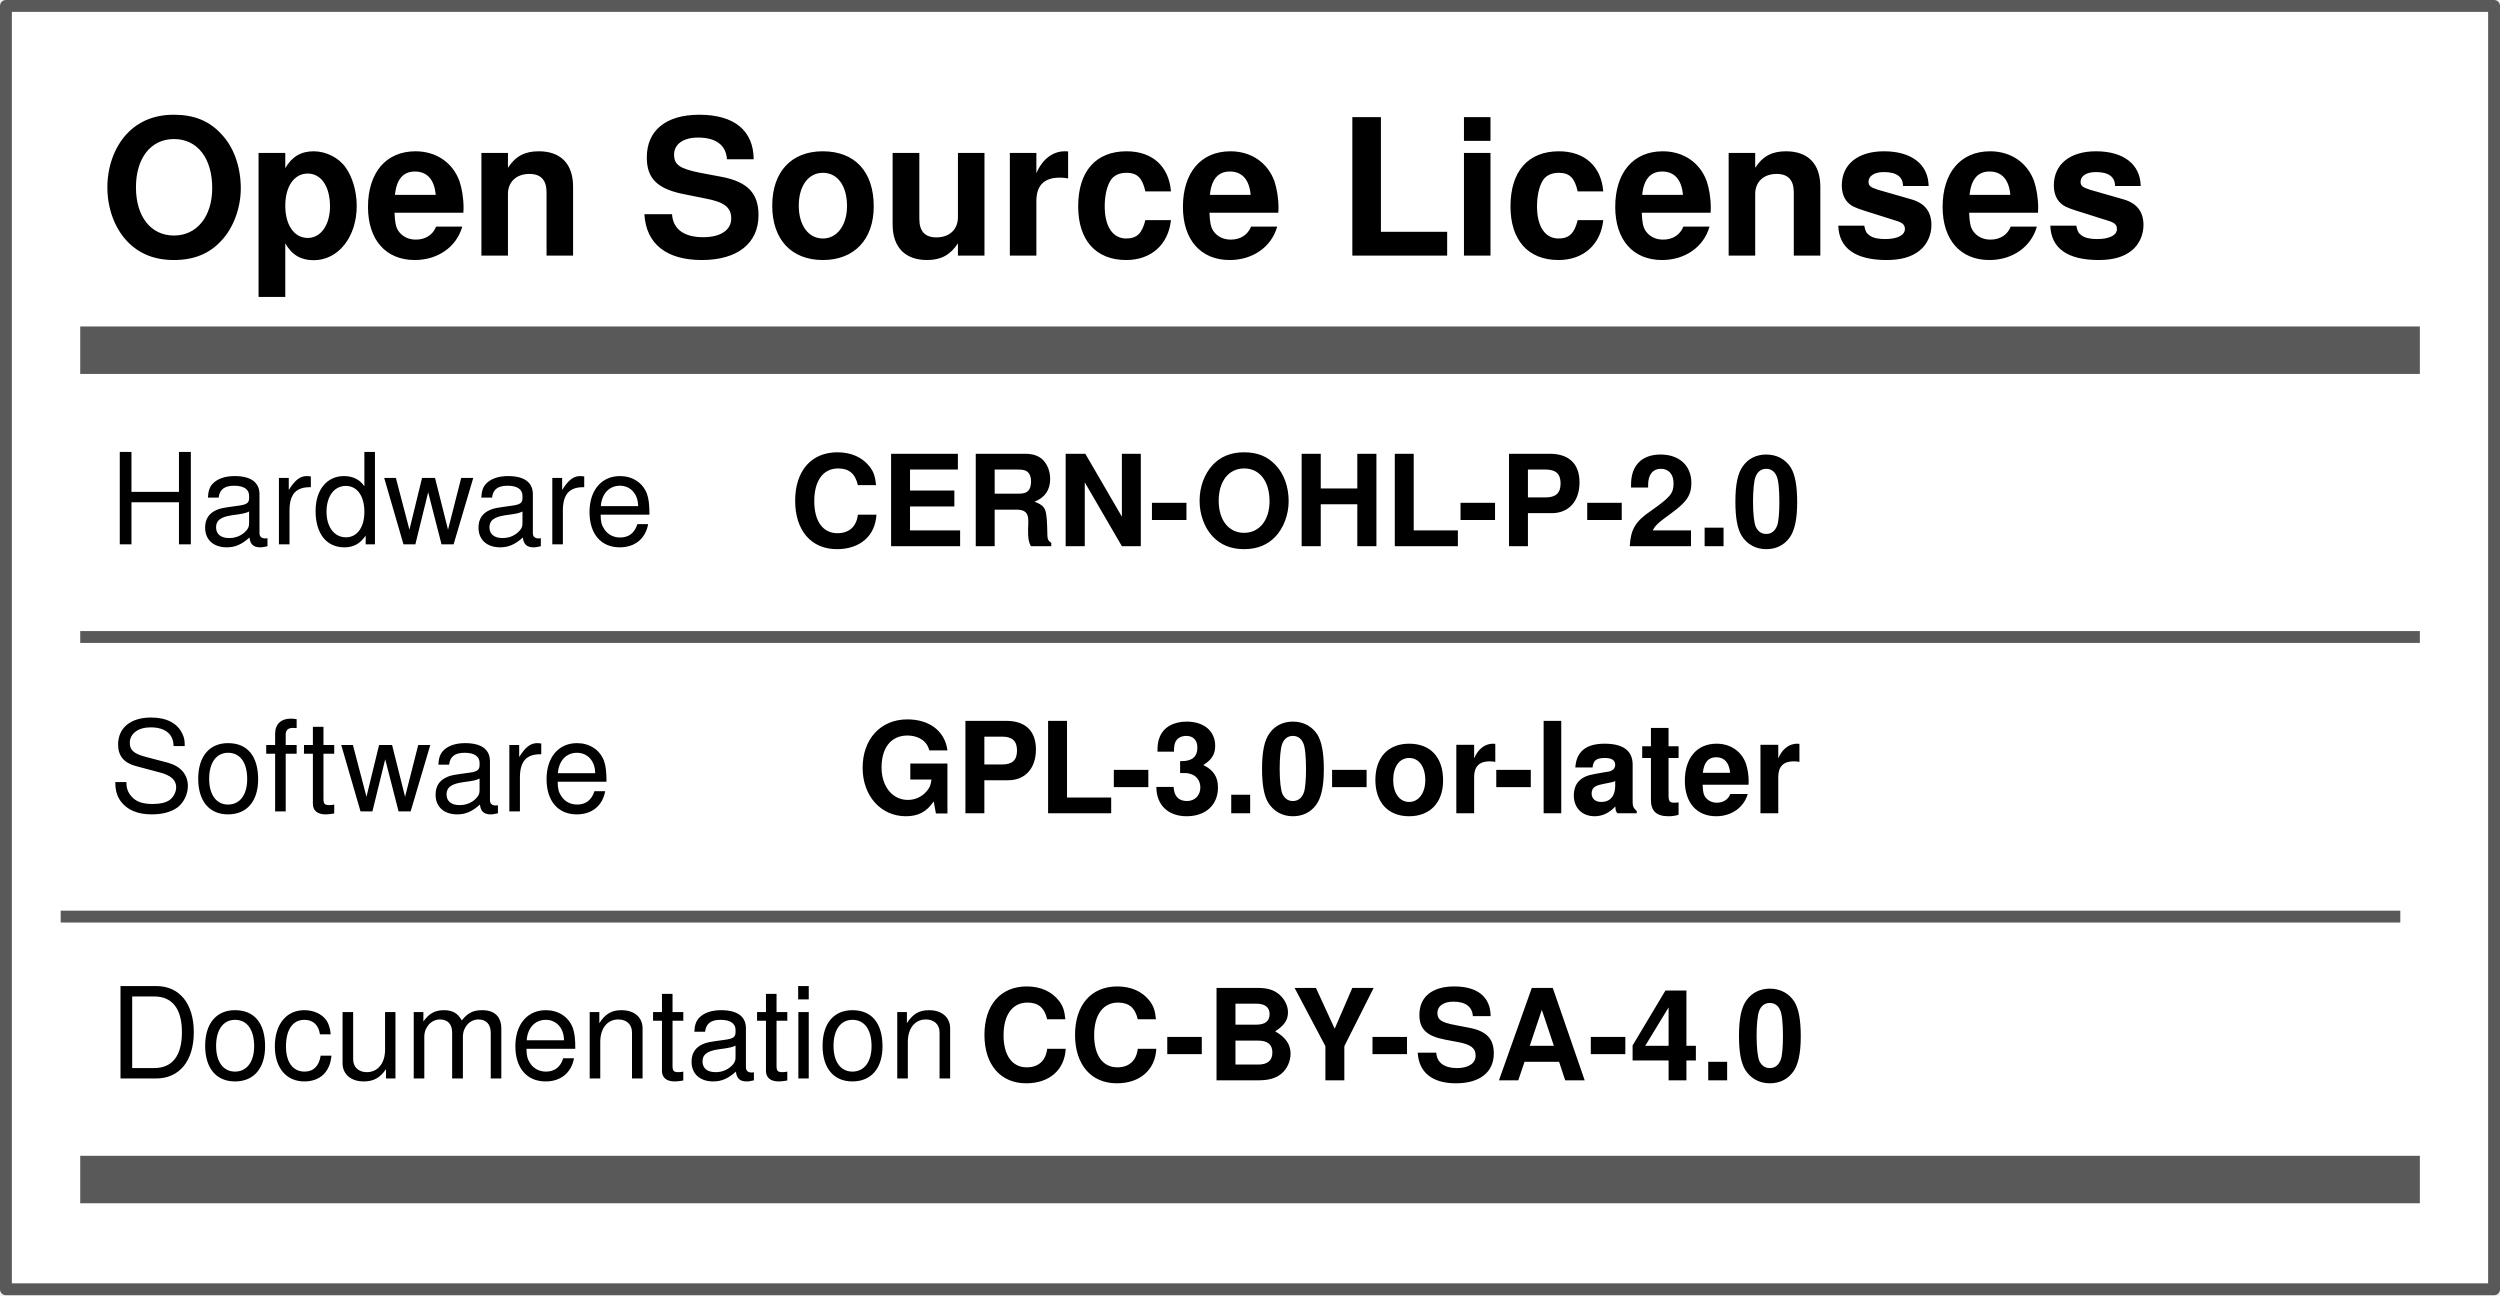
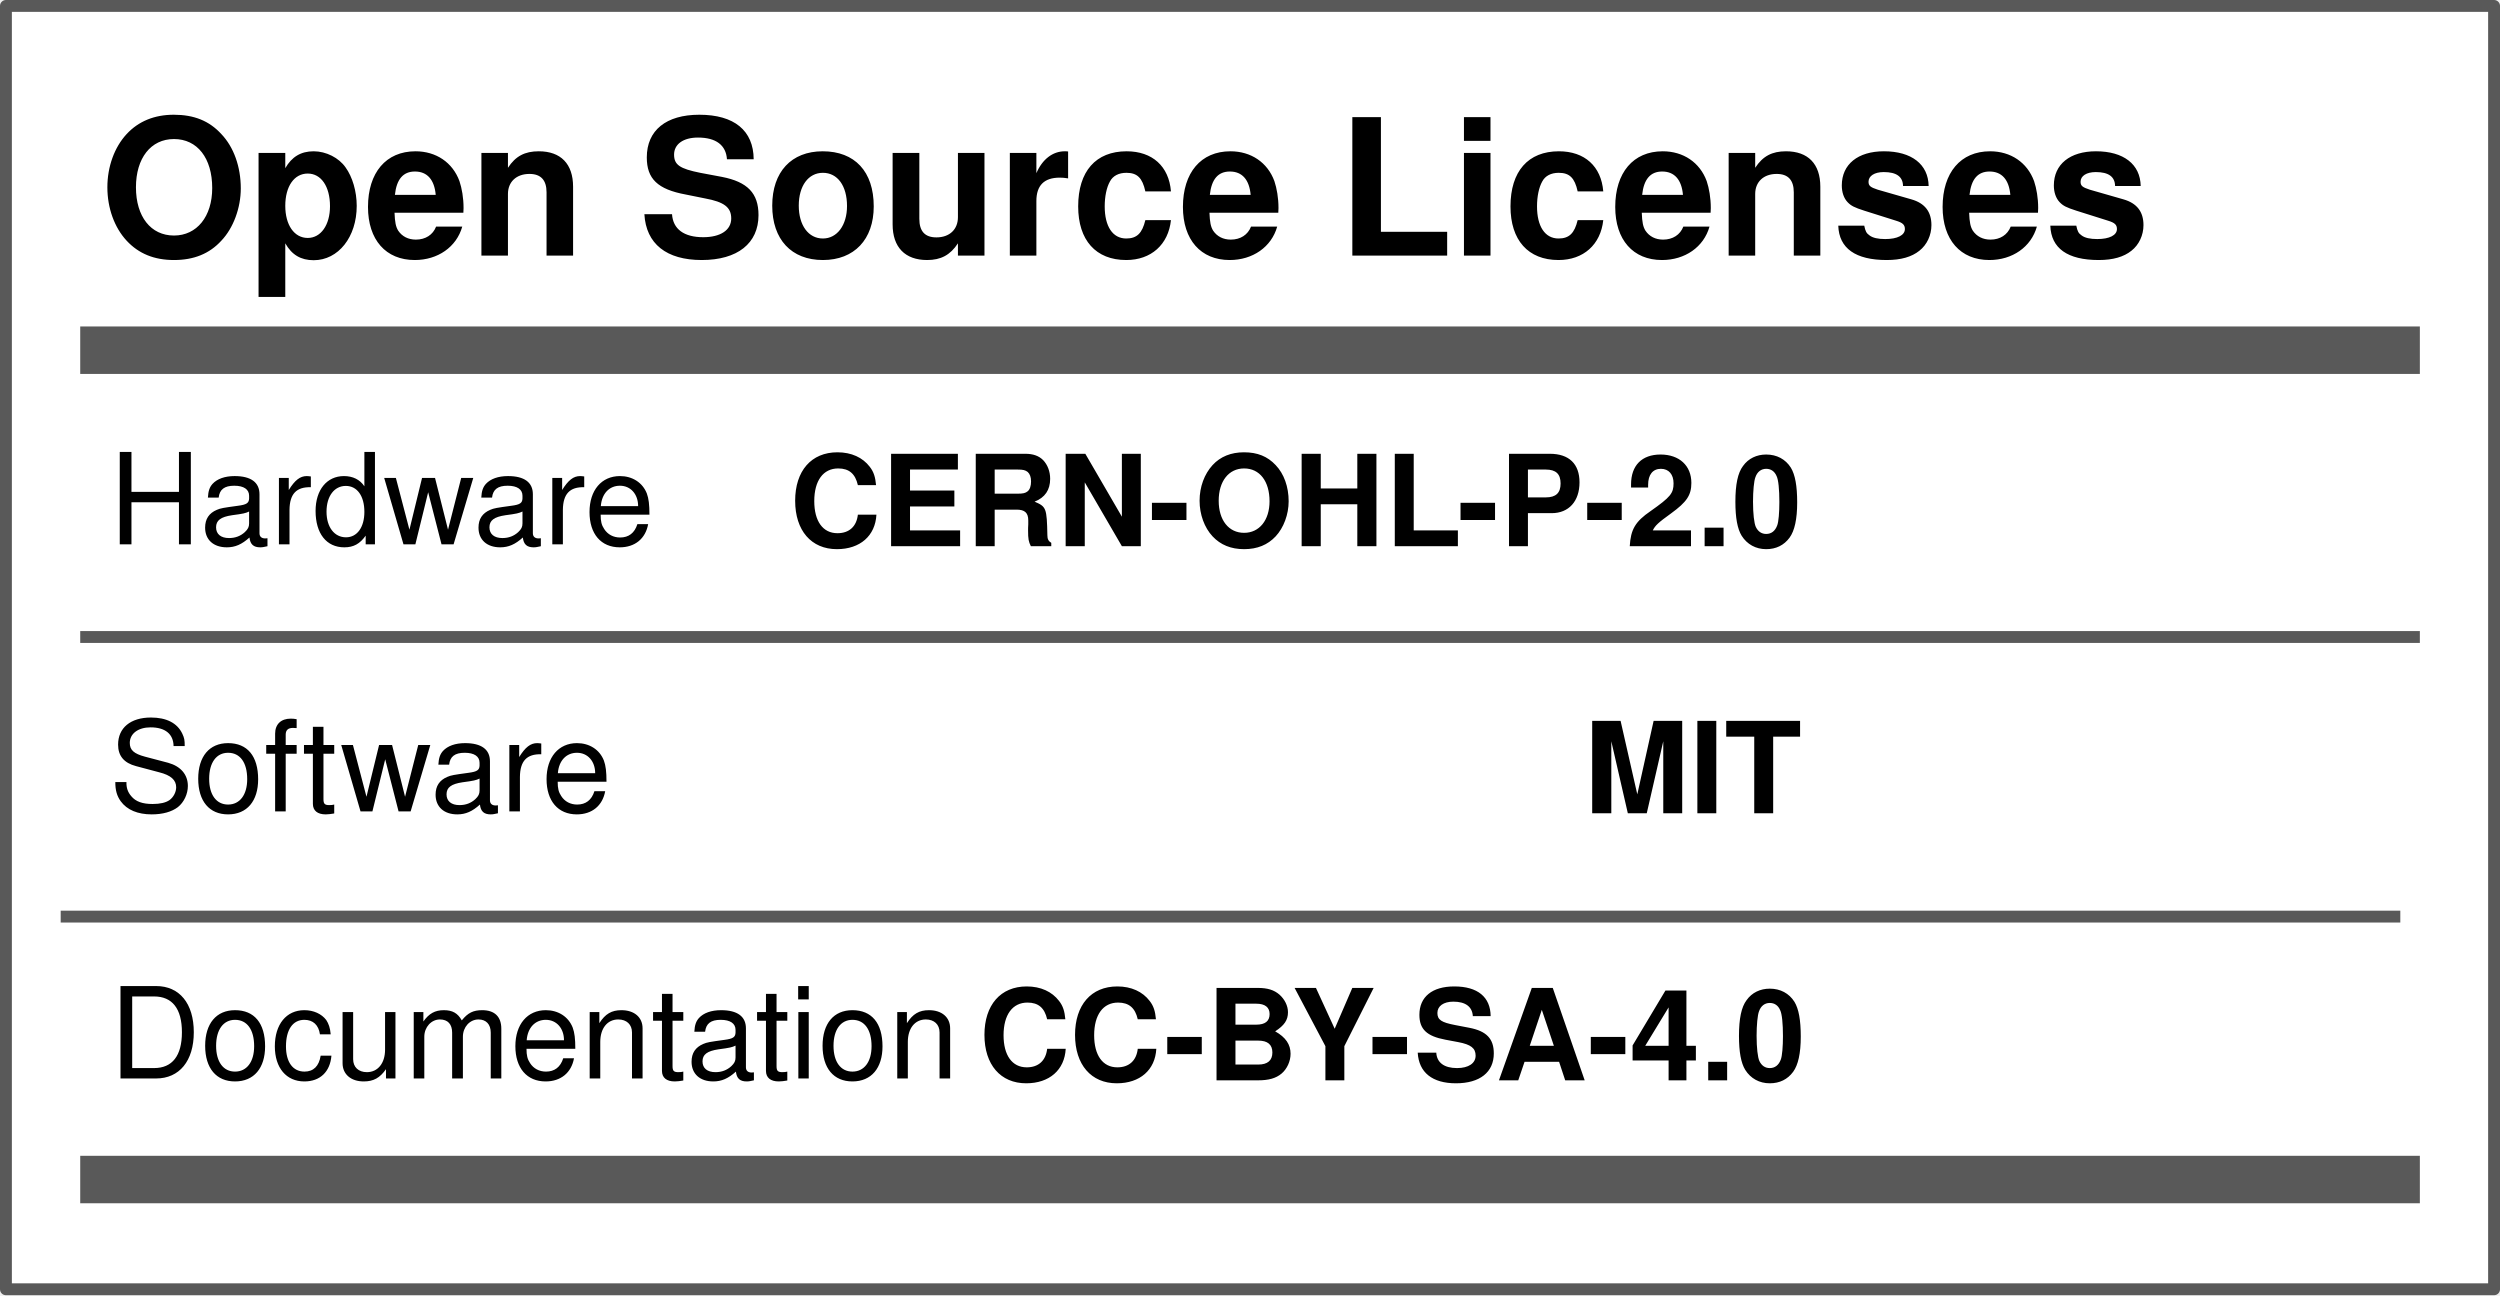
<svg xmlns="http://www.w3.org/2000/svg" viewBox="0 0 210.511 109.063" height="109.063" width="210.511" xml:space="preserve" id="svg1011" version="1.1">
  <defs id="defs1015">
    <clipPath id="clipPath1029" clipPathUnits="userSpaceOnUse">
      <path id="path1027" d="M 0,0 H 365760 V 205740 H 0 Z" />
    </clipPath>
  </defs>
  <g transform="matrix(1.333333,0,0,-1.333333,-3.434376,536.5656)" id="g1019">
    <g transform="matrix(1,0,0,-1,0,405)" id="g1021">
      <g transform="scale(0.0019685)" id="g1023">
        <g clip-path="url(#clipPath1029)" id="g1025">
          <g id="g1037">
            <g id="g1039">
              <path id="path1041" style="fill:#ffffff;fill-opacity:1;fill-rule:evenodd;stroke:none" d="M 1499,1499 H 81323 V 42671 H 1499 Z" />
            </g>
            <path id="path1043" style="fill:none;stroke:#595959;stroke-width:381;stroke-linecap:butt;stroke-linejoin:round;stroke-miterlimit:8;stroke-dasharray:none;stroke-opacity:1" d="M 1499,1499 H 81323 V 42671 H 1499 Z" />
          </g>
          <g id="g1045">
            <g id="g1047">
              <g id="g1049">
                <path id="path1051" style="fill:#000000;fill-opacity:0;fill-rule:evenodd;stroke:none" d="M 3882.196,12543.278 H 78942.195" />
              </g>
            </g>
            <path id="path1053" style="fill:none;stroke:#595959;stroke-width:1524;stroke-linecap:butt;stroke-linejoin:round;stroke-miterlimit:8;stroke-dasharray:none;stroke-opacity:1" d="M 3882.196,12543.278 H 78942.195" />
          </g>
          <g id="g1055">
            <g id="g1057">
              <g id="g1059">
                <path id="path1061" style="fill:#000000;fill-opacity:0;fill-rule:evenodd;stroke:none" d="M 4509.141,3507.081 H 78309.14 V 11043.08 H 4509.141 Z" />
              </g>
            </g>
          </g>
          <g transform="scale(381)" id="g1063">
            <g transform="translate(11.83502,9.204936)" id="g1065">
              <g id="g1067">
                <text id="text1071" style="font-variant:normal;font-weight:bold;font-size:16px;font-family:'Helvetica Neue','Helvetica',Arial,sans-serif;-inkscape-font-specification:HelveticaNeue-Bold;writing-mode:lr-tb;fill:#000000;fill-opacity:1;fill-rule:nonzero;stroke:none" transform="translate(0,15.74976)">
                  <tspan id="tspan1069" y="0" x="0 12.432 22.192 31.376 40.848 45.28 55.648 65.408 74.88 80.992 90.176 99.36 103.792 113.264 117.376 126.56 135.744 145.216 153.808 162.992 171.584">Open Source Licenses </tspan>
                </text>
              </g>
            </g>
          </g>
          <g transform="scale(381)" id="g1073" />
          <g id="g1075">
            <g id="g1077">
              <g id="g1079">
                <path id="path1081" style="fill:#000000;fill-opacity:0;fill-rule:evenodd;stroke:none" d="M 4811.468,13579.788 H 40151.47 v 7535.999 H 4811.468 Z" />
              </g>
            </g>
          </g>
          <g transform="scale(381)" id="g1083">
            <g transform="translate(12.62852,35.64249)" id="g1085">
              <g id="g1087">
                <text id="text1091" style="font-variant:normal;font-weight:normal;font-size:10.667px;font-family:'Helvetica Neue','Helvetica',Arial,sans-;-inkscape-font-specification:HelveticaNeue;writing-mode:lr-tb;fill:#000000;fill-opacity:1;fill-rule:nonzero;stroke:none" transform="translate(0,13.62976)">
                  <tspan id="tspan1089" y="0" x="0 7.701 13.429 16.789 23.104 31.179 36.907 40.267">Hardware</tspan>
                </text>
              </g>
            </g>
          </g>
          <g transform="scale(381)" id="g1093" />
          <g id="g1095">
            <g id="g1097">
              <g id="g1099">
                <path id="path1101" style="fill:#000000;fill-opacity:0;fill-rule:evenodd;stroke:none" d="M 4811.468,22147.285 H 40151.47 v 7536 H 4811.468 Z" />
              </g>
            </g>
          </g>
          <g transform="scale(381)" id="g1103">
            <g transform="translate(12.62852,58.12936)" id="g1105">
              <g id="g1107">
                <text id="text1111" style="font-variant:normal;font-weight:normal;font-size:10.667px;font-family:'Helvetica Neue','Helvetica',Arial,sans-;-inkscape-font-specification:HelveticaNeue;writing-mode:lr-tb;fill:#000000;fill-opacity:1;fill-rule:nonzero;stroke:none" transform="translate(0,13.62976)">
                  <tspan id="tspan1109" y="0" x="0 6.901 13.024 16.171 19.52 27.595 33.323 36.683">Software</tspan>
                </text>
              </g>
            </g>
          </g>
          <g transform="scale(381)" id="g1113" />
          <g id="g1115">
            <g id="g1117">
              <g id="g1119">
                <path id="path1121" style="fill:#000000;fill-opacity:0;fill-rule:evenodd;stroke:none" d="m 4811.227,30714.783 h 35340 v 7535.997 h -35340 z" />
              </g>
            </g>
          </g>
          <g transform="scale(381)" id="g1123">
            <g transform="translate(12.62789,80.61623)" id="g1125">
              <g id="g1127">
                <text id="text1131" style="font-variant:normal;font-weight:normal;font-size:10.667px;font-family:'Helvetica Neue','Helvetica',Arial,sans-;-inkscape-font-specification:HelveticaNeue;writing-mode:lr-tb;fill:#000000;fill-opacity:1;fill-rule:nonzero;stroke:none" transform="translate(0,13.62976)">
                  <tspan id="tspan1129" y="0" x="0 7.509 13.632 19.36 25.291 34.389 40.117 46.048 49.397 55.125 58.475 60.843 66.965">Documentation</tspan>
                </text>
              </g>
            </g>
          </g>
          <g transform="scale(381)" id="g1133" />
          <g id="g1135">
            <g id="g1137">
              <g id="g1139">
                <path id="path1141" style="fill:#000000;fill-opacity:0;fill-rule:evenodd;stroke:none" d="M 3882.196,39149.8 H 78942.195" />
              </g>
            </g>
            <path id="path1143" style="fill:none;stroke:#595959;stroke-width:1524;stroke-linecap:butt;stroke-linejoin:round;stroke-miterlimit:8;stroke-dasharray:none;stroke-opacity:1" d="M 3882.196,39149.8 H 78942.195" />
          </g>
          <g id="g1145">
            <g id="g1147">
              <g id="g1149">
                <path id="path1151" style="fill:#000000;fill-opacity:0;fill-rule:evenodd;stroke:none" d="M 3255.251,30714.947 H 78315.25" />
              </g>
            </g>
            <path id="path1153" style="fill:none;stroke:#595959;stroke-width:381;stroke-linecap:butt;stroke-linejoin:round;stroke-miterlimit:8;stroke-dasharray:none;stroke-opacity:1" d="M 3255.251,30714.947 H 78315.25" />
          </g>
          <g id="g1155">
            <g id="g1157">
              <g id="g1159">
                <path id="path1161" style="fill:#000000;fill-opacity:0;fill-rule:evenodd;stroke:none" d="M 3882.196,21745.566 H 78942.195" />
              </g>
            </g>
            <path id="path1163" style="fill:none;stroke:#595959;stroke-width:381;stroke-linecap:butt;stroke-linejoin:round;stroke-miterlimit:8;stroke-dasharray:none;stroke-opacity:1" d="M 3882.196,21745.566 H 78942.195" />
          </g>
          <g id="g1165">
            <g id="g1167">
              <g id="g1169">
                <path id="path1171" style="fill:#000000;fill-opacity:0;fill-rule:evenodd;stroke:none" d="M 42970.066,13638.395 H 78310.06 v 7536.001 H 42970.066 Z" />
              </g>
            </g>
          </g>
          <g transform="matrix(381,0,0,381,1709.972,0)" id="g1173">
            <g transform="translate(112.7823,35.79631)" id="g1175">
              <g id="g1177">
                <text y="0" x="71.357" id="text1181" style="font-variant:normal;font-weight:bold;font-size:10.667px;font-family:'Helvetica Neue','Helvetica',Arial,sans-;-inkscape-font-specification:HelveticaNeue-Bold;text-align:end;writing-mode:lr-tb;text-anchor:end;fill:#000000;fill-opacity:1;fill-rule:nonzero;stroke:none" transform="translate(16.97121,13.62976)">
                  <tspan y="0" x="71.357" id="tspan1179">CERN-OHL-P-2.0</tspan>
                </text>
              </g>
            </g>
            <text id="text1788" y="-45.22" x="138.918" style="font-style:normal;font-weight:normal;font-size:40px;line-height:1.25;font-family:sans-serif;fill:#000000;fill-opacity:1;stroke:none;stroke-width:1" xml:space="preserve">
              <tspan style="stroke-width:1" y="-45.22" x="138.918" id="tspan1786" />
            </text>
          </g>
          <g transform="scale(381)" id="g1183" />
          <g id="g1185">
            <g id="g1187">
              <g id="g1189">
                <path id="path1191" style="fill:#000000;fill-opacity:0;fill-rule:evenodd;stroke:none" d="M 42970.066,22205.893 H 78310.06 v 7536 H 42970.066 Z" />
              </g>
            </g>
          </g>
          <g transform="scale(381)" id="g1193">
            <g transform="translate(112.7823,58.28318)" id="g1195">
              <g id="g1197">
                <text y="13.63" x="92.785" id="text1201" style="font-variant:normal;font-weight:bold;font-size:10.667px;font-family:'Helvetica Neue','Helvetica',Arial,sans-;-inkscape-font-specification:HelveticaNeue-Bold;text-align:end;writing-mode:lr-tb;text-anchor:end;fill:#000000;fill-opacity:1;fill-rule:nonzero;stroke:none">
-                   <tspan style="text-align:end;text-anchor:end" y="13.63" x="92.785" id="tspan1199">GPL-3.0-or-later</tspan>
+                   <tspan style="text-align:end;text-anchor:end" y="13.63" x="92.785" id="tspan1199">MIT</tspan>
                </text>
              </g>
            </g>
          </g>
          <g transform="scale(381)" id="g1203" />
          <g id="g1205">
            <g id="g1207">
              <g id="g1209">
                <path id="path1211" style="fill:#000000;fill-opacity:0;fill-rule:evenodd;stroke:none" d="M 42969.824,30773.39 H 78309.83 v 7536 H 42969.824 Z" />
              </g>
            </g>
          </g>
          <g transform="matrix(381,0,0,381,135.5491,0)" id="g1213">
            <g transform="translate(112.7817,80.77006)" id="g1215">
              <g id="g1217">
                <text y="13.63" x="92.765" id="text1221" style="font-variant:normal;font-weight:bold;font-size:10.667px;font-family:'Helvetica Neue','Helvetica',Arial,sans-;-inkscape-font-specification:HelveticaNeue-Bold;writing-mode:lr-tb;fill:#000000;fill-opacity:1;fill-rule:nonzero;stroke:none">
                  <tspan style="text-align:end;text-anchor:end" y="13.63" x="92.765" id="tspan1219">CC-BY-SA-4.0</tspan>
                </text>
              </g>
            </g>
          </g>
          <g transform="scale(381)" id="g1223" />
        </g>
      </g>
    </g>
  </g>
</svg>
